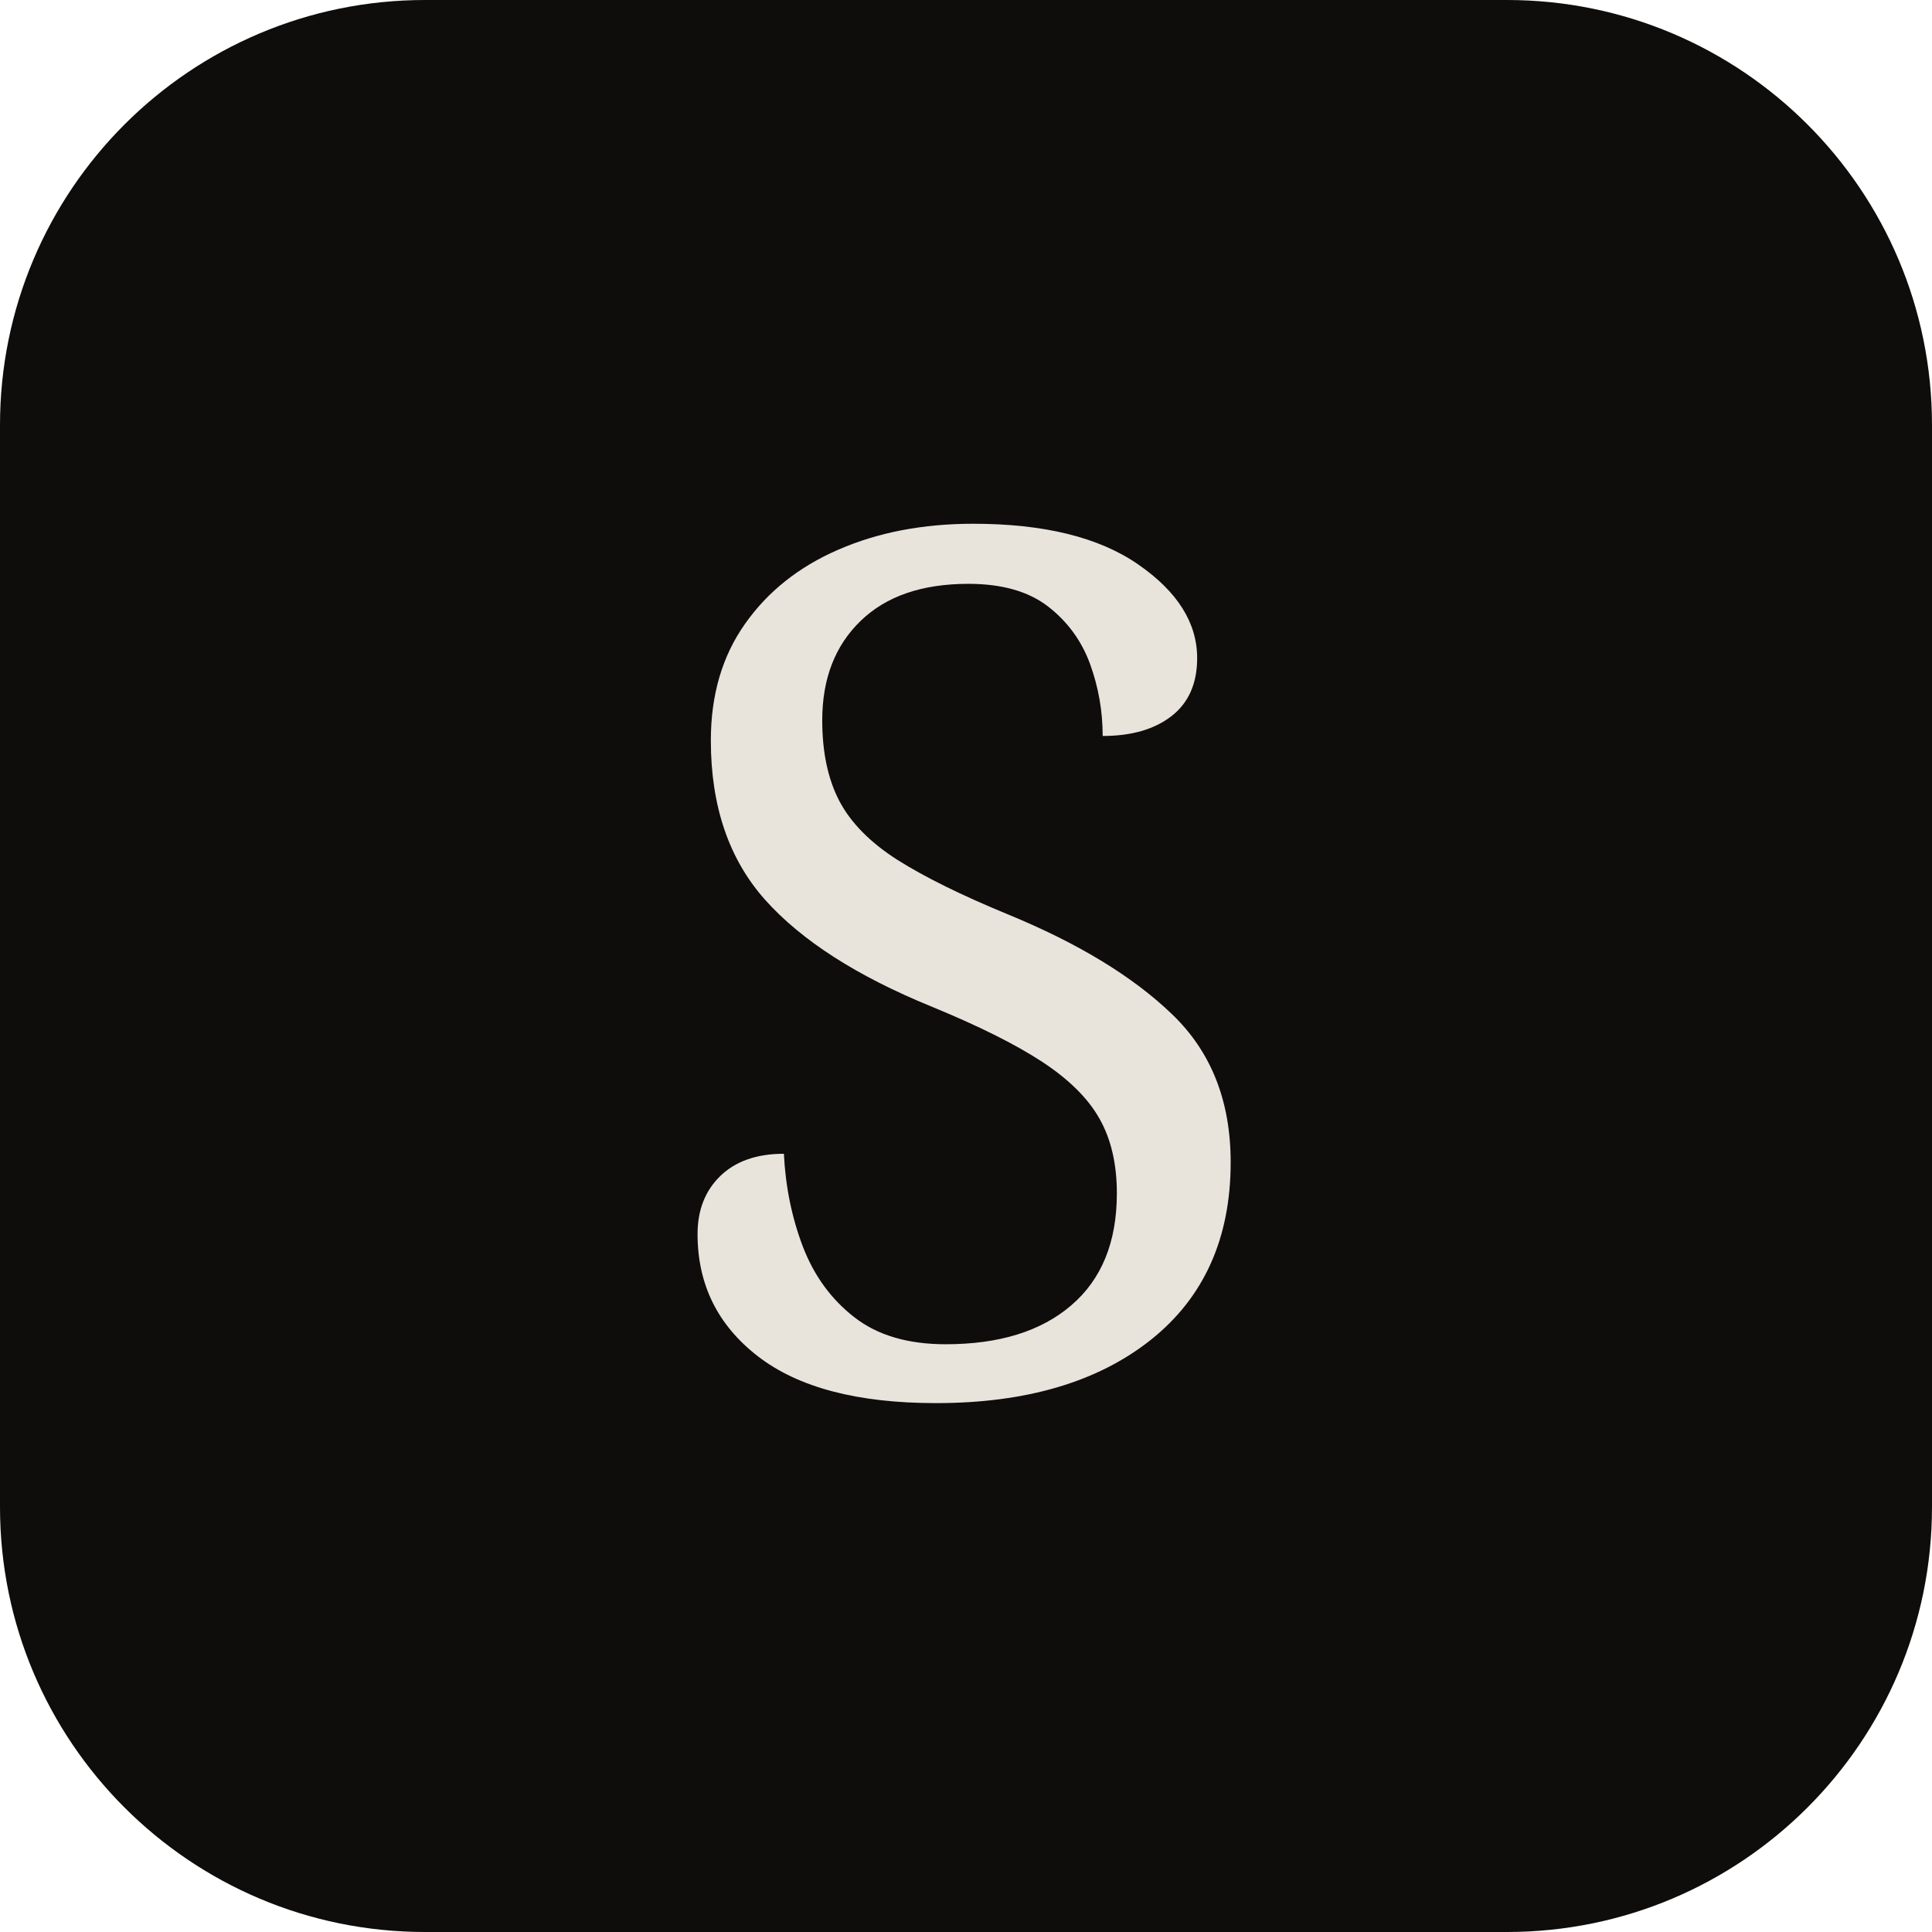
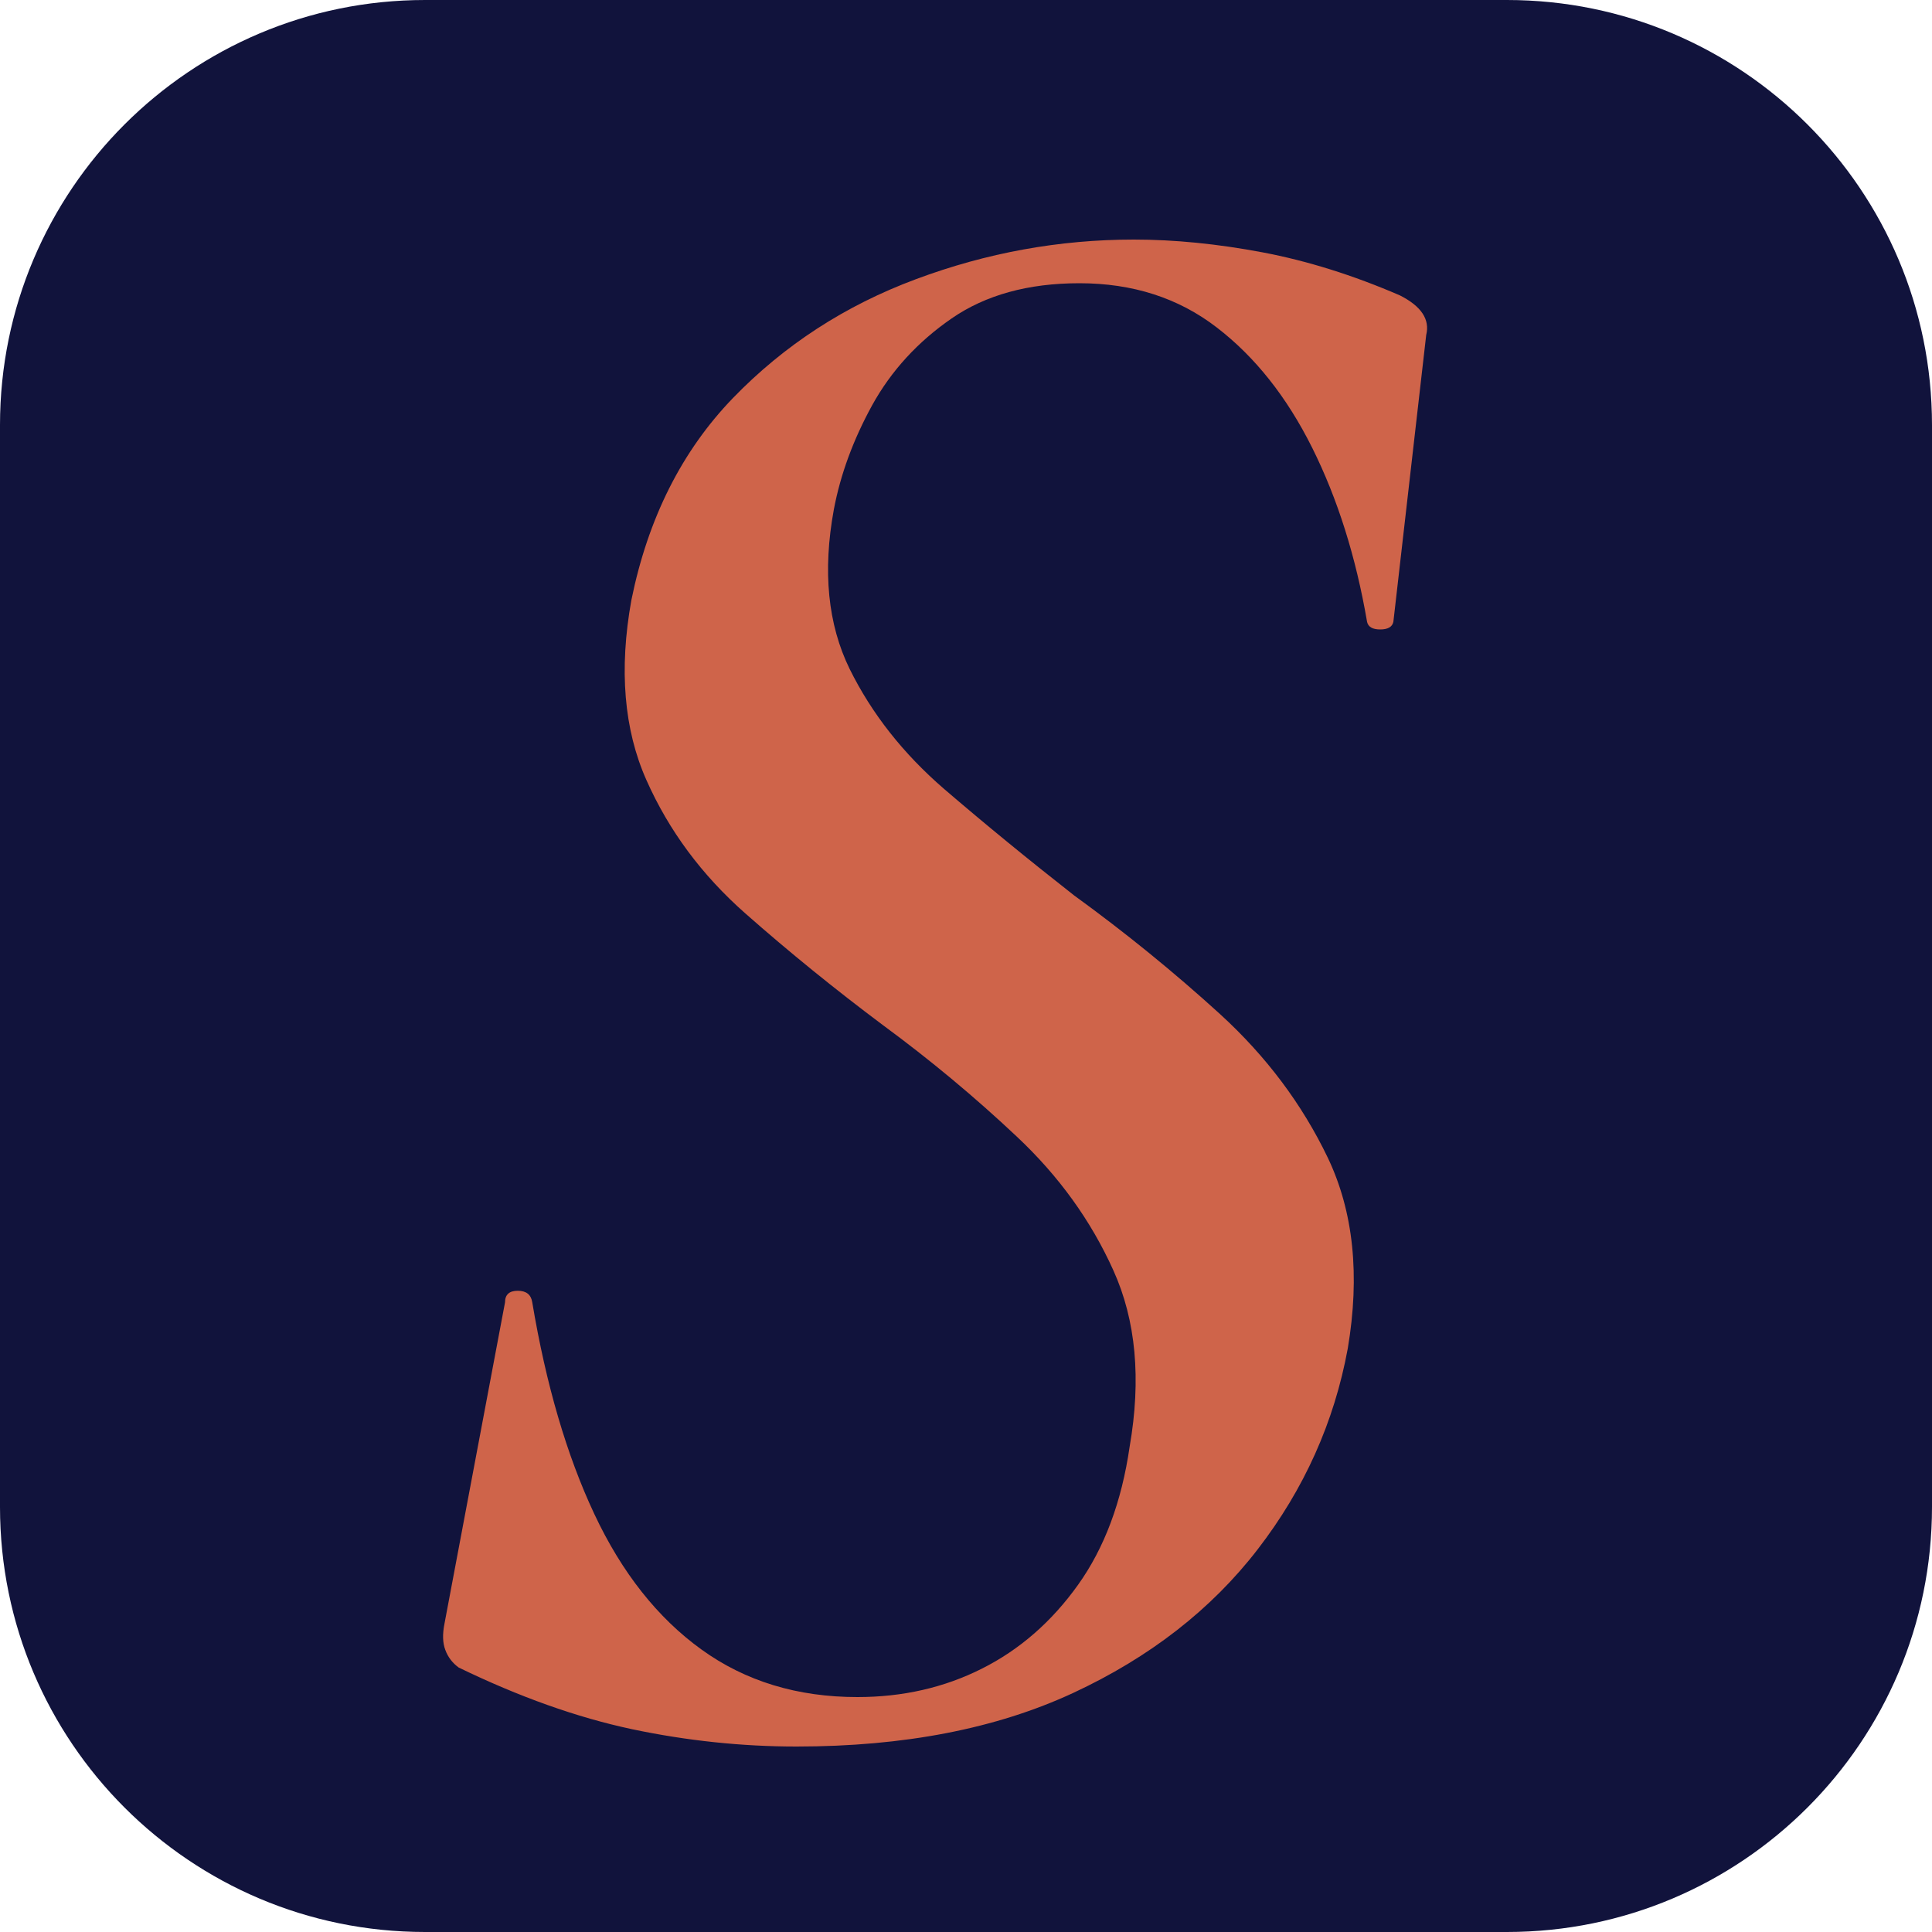
- <svg xmlns="http://www.w3.org/2000/svg" viewBox="0 0 100 100">
-   <rect width="100" height="100" rx="22" fill="#0e0d0c" />
-   <text x="50" y="72" font-size="62" font-family="Georgia,serif" fill="#e8e4dc" text-anchor="middle">S</text>
+ <svg xmlns="http://www.w3.org/2000/svg" viewBox="0 0 100 100" role="img" aria-label="Soumyadeep Das">
+   <rect width="100" height="100" rx="22" fill="#11133c" />
+   <path fill="#cf644a" d="M41.23 90.4Q36.97 90.4 32.7 89.5Q28.44 88.59 23.74 86.31Q23.25 85.95 23.05 85.4Q22.84 84.86 23.01 84.02L26.14 67.41Q26.14 66.81 26.8 66.81Q27.46 66.81 27.55 67.41Q28.62 73.8 30.76 78.36Q32.9 82.92 36.31 85.38Q39.72 87.84 44.38 87.84Q47.9 87.84 50.82 86.37Q53.75 84.9 55.8 82.03Q57.85 79.16 58.47 74.88Q59.38 69.63 57.63 65.76Q55.89 61.89 52.63 58.83Q49.37 55.76 45.7 53.06Q41.97 50.27 38.58 47.28Q35.2 44.3 33.46 40.38Q31.71 36.45 32.68 31.06Q33.97 24.71 37.94 20.6Q41.92 16.49 47.41 14.45Q52.9 12.4 58.69 12.4Q61.84 12.4 65.34 13.06Q68.83 13.72 72.46 15.29Q74.12 16.13 73.82 17.34L72.12 32.19Q72.03 32.58 71.44 32.58Q70.85 32.58 70.76 32.19Q69.89 27.13 67.92 23.18Q65.95 19.23 62.98 16.95Q60.01 14.66 55.87 14.66Q51.9 14.66 49.26 16.48Q46.62 18.3 45.14 20.98Q43.67 23.66 43.16 26.37Q42.28 31.16 43.98 34.63Q45.69 38.09 48.86 40.83Q52.04 43.56 55.6 46.35Q59.57 49.23 63.15 52.49Q66.73 55.76 68.73 59.93Q70.72 64.11 69.76 69.8Q68.71 75.51 65.1 80.19Q61.5 84.86 55.54 87.63Q49.57 90.4 41.23 90.4Z" />
</svg>
